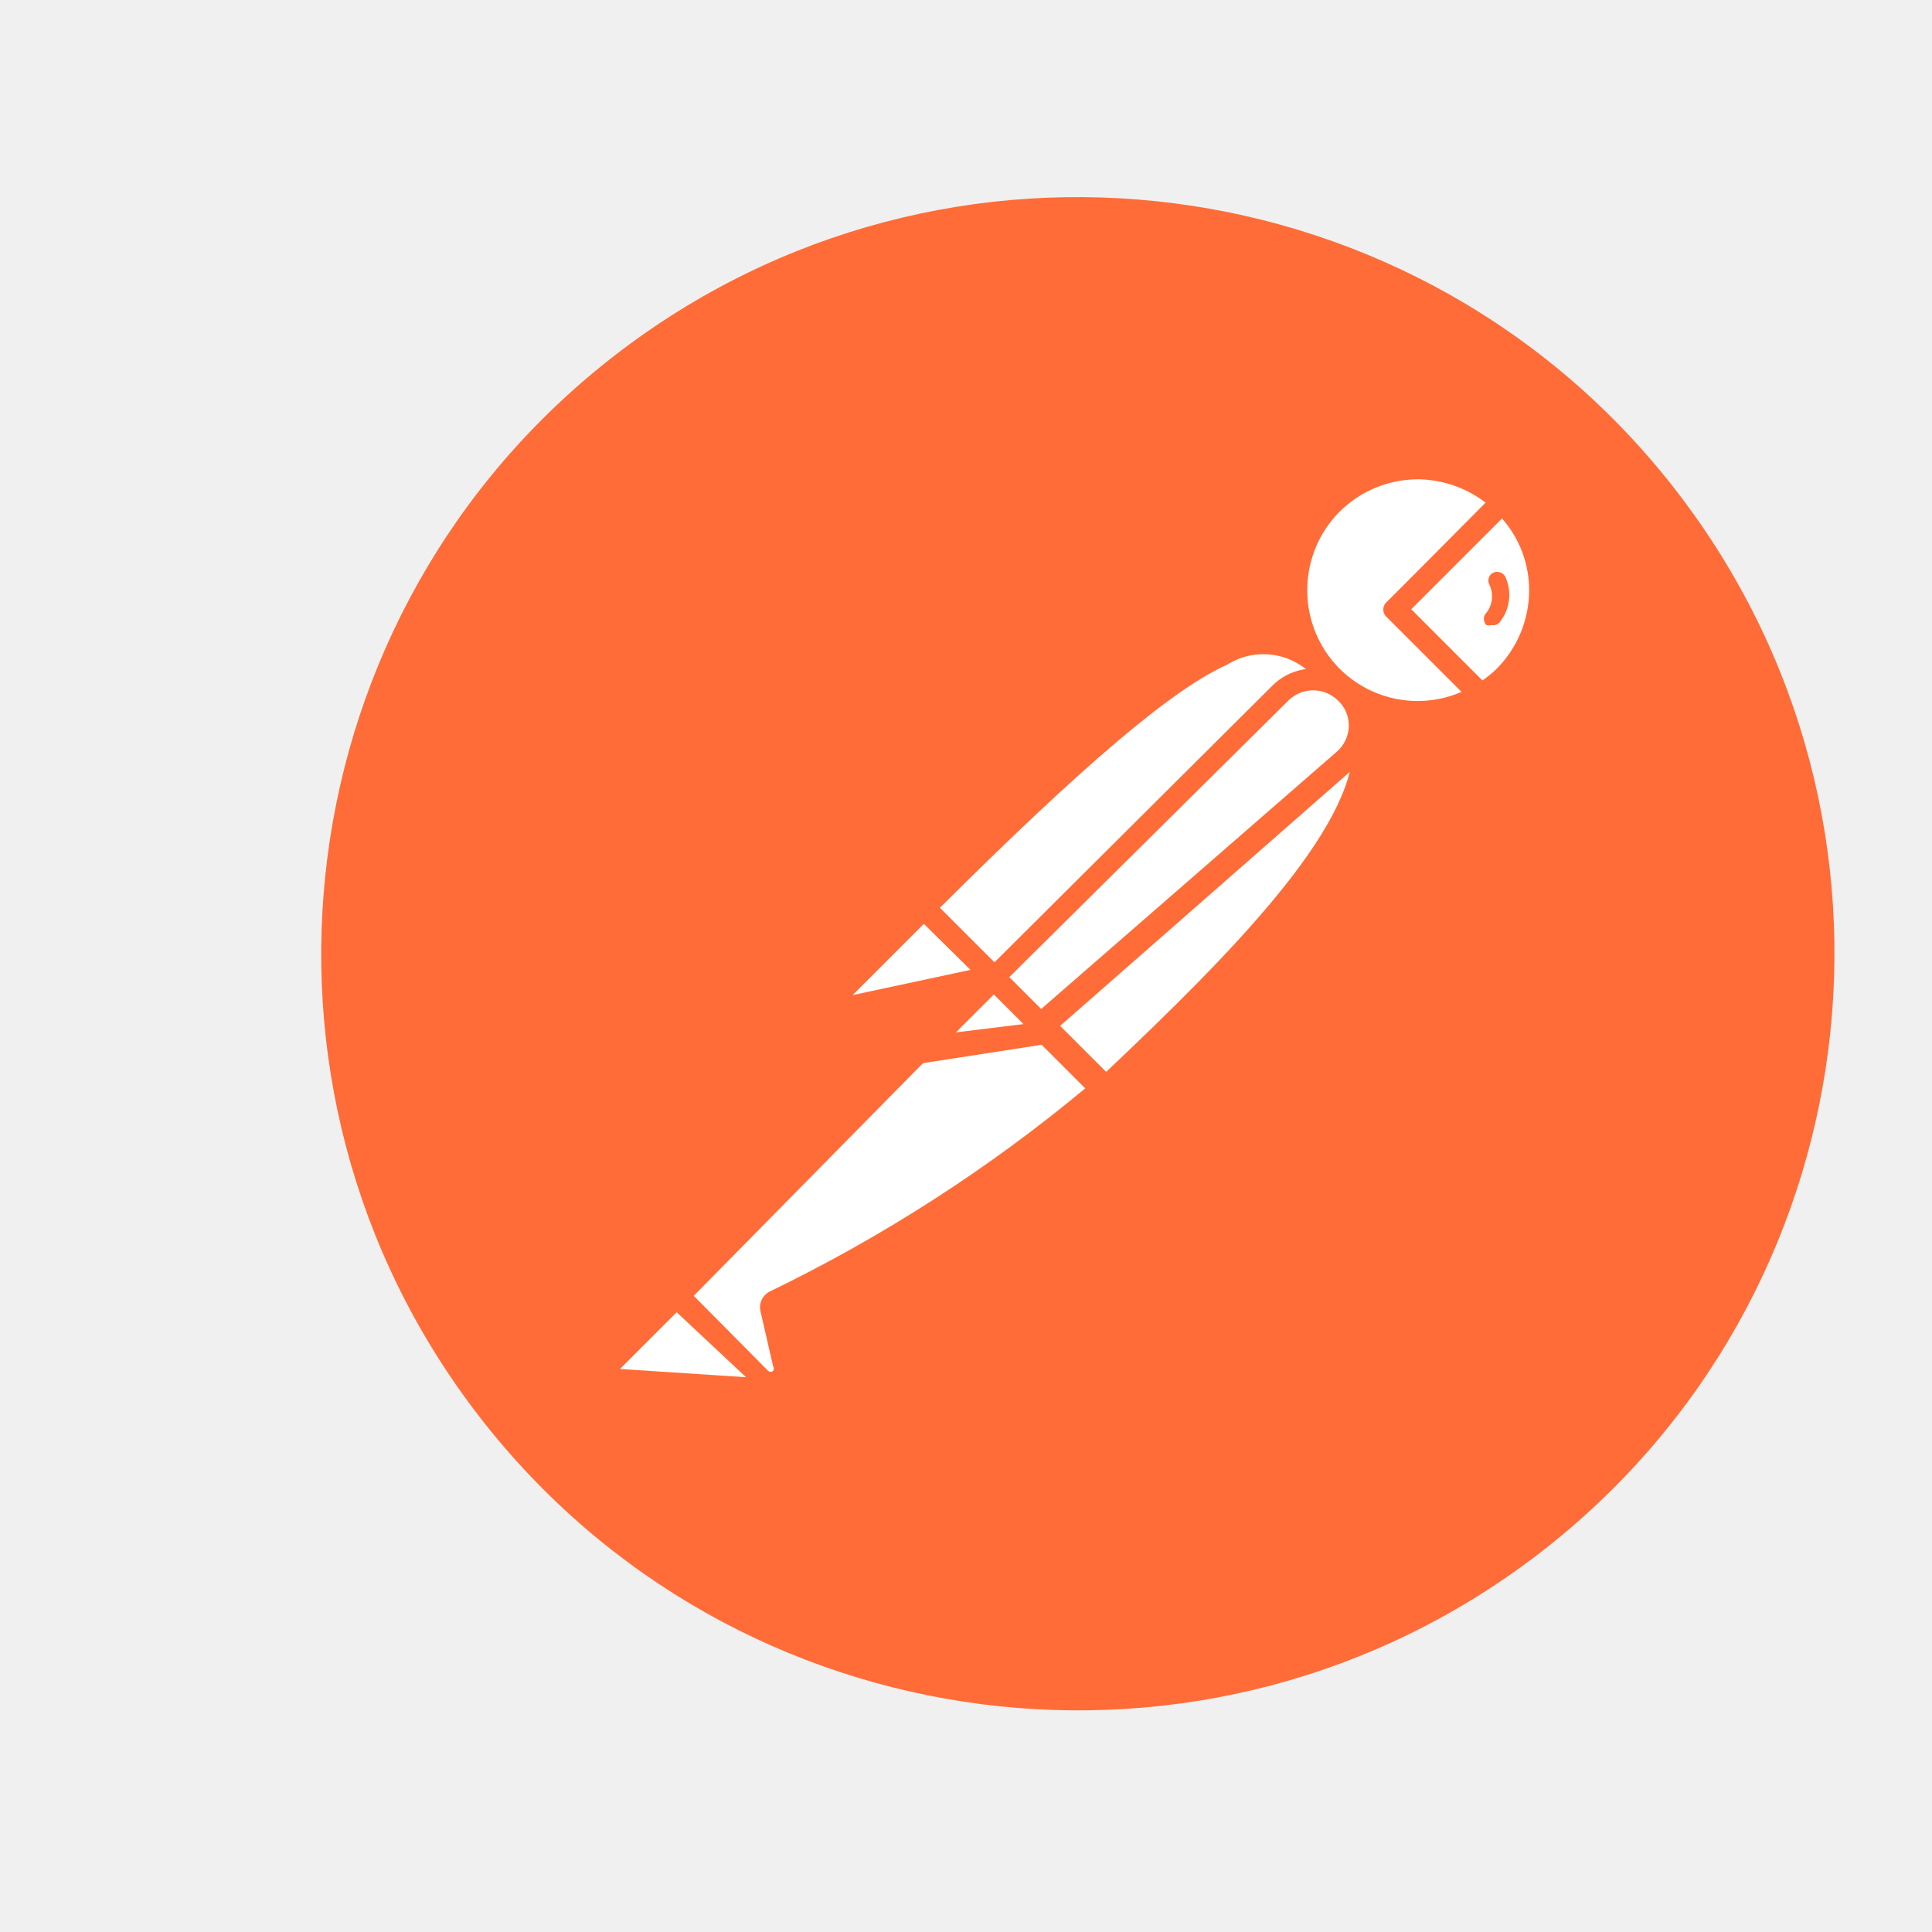
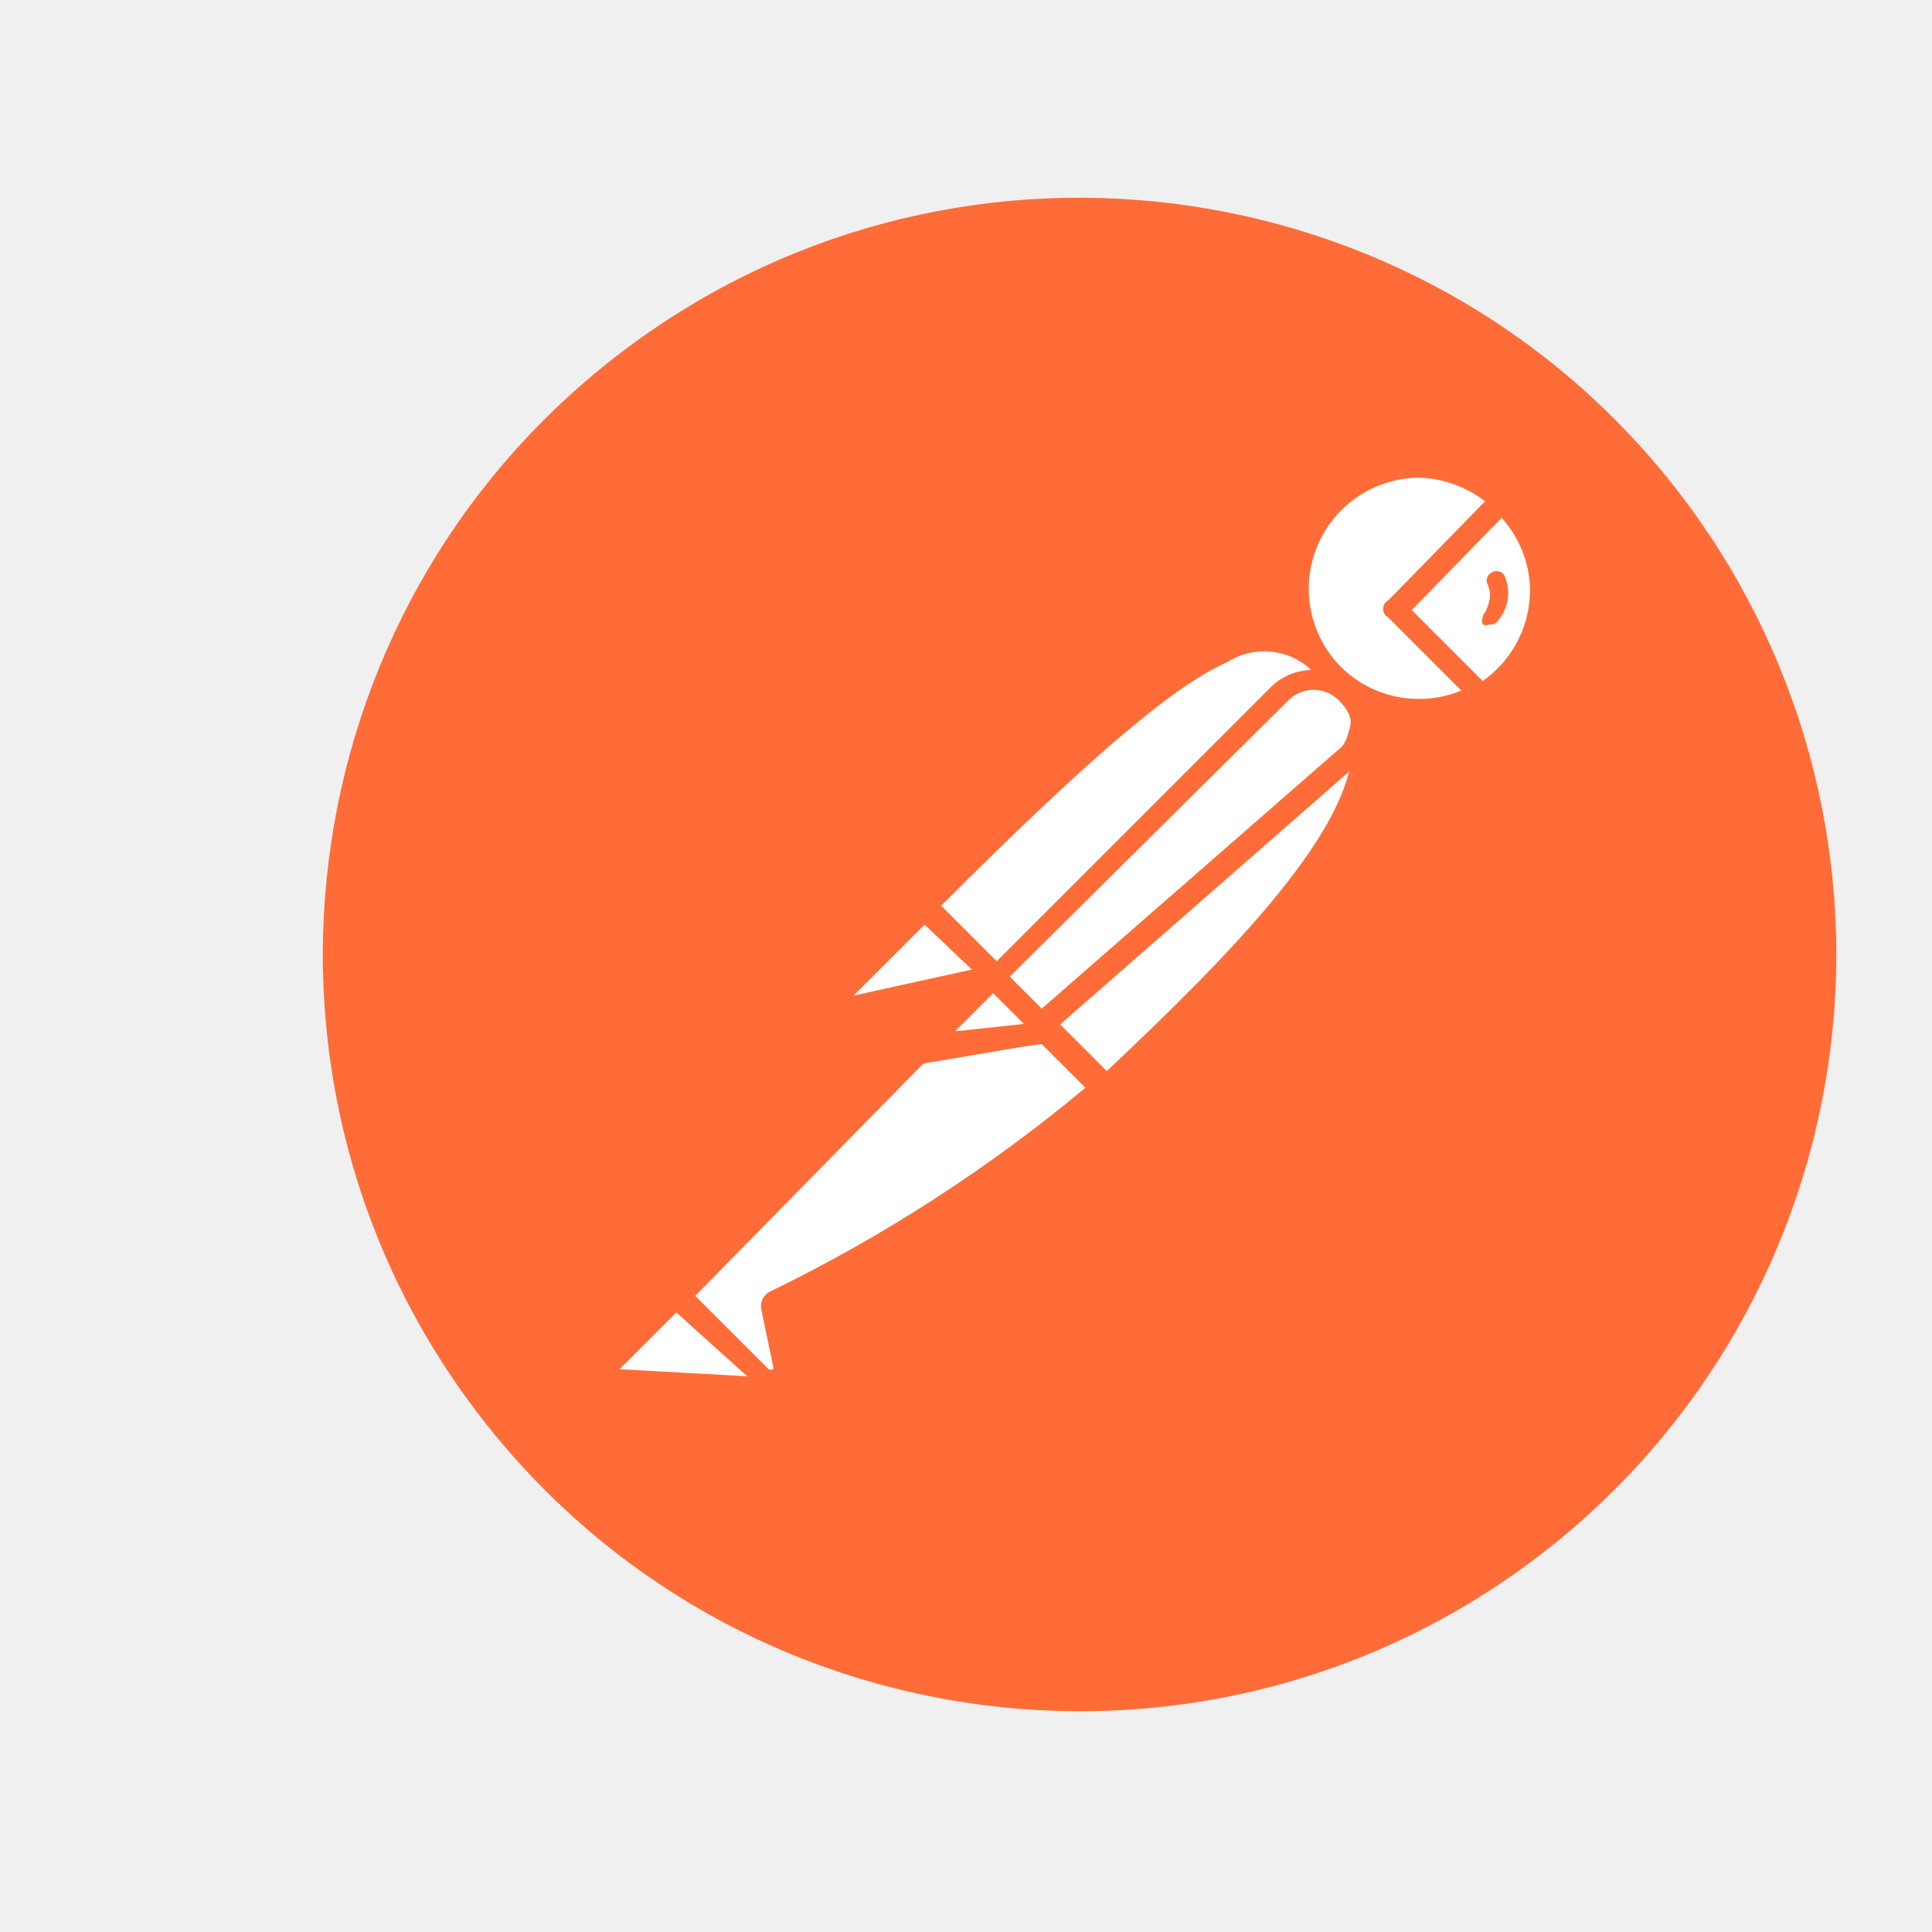
- <svg xmlns="http://www.w3.org/2000/svg" width="2500" height="2500" viewBox="-13.587 -3.51 81.713 72.054">
+ <svg xmlns="http://www.w3.org/2000/svg" width="2500" height="2500" viewBox="-13.6 -3.5 81.7 72.1">
  <style>.C{fill:#ff6c37}.D{fill:#fff}</style>
-   <path d="M57.327 12.44a32 32 0 1 0-5.761 44.88c13.98-10.804 16.56-30.895 5.76-44.88z" class="C" />
-   <path d="M42.793 20.388L29.3 33.988l-3.813-3.92c13.28-13.28 14.613-12.08 17.307-9.68z" class="D" />
-   <path d="M29.3 34.36a.48.48 0 0 1-.32-.133l-3.84-3.84a.48.48 0 0 1 0-.667c13.093-13.093 14.88-12.48 17.973-9.68a.427.427 0 0 1 .16.347c.02.13-.03.263-.133.347L29.647 34.228a.506.506 0 0 1-.347.133zm-3.147-4.293l3.147 3.147 12.8-12.8a2.88 2.88 0 0 0-3.787-.64c-2.32 1.04-6.053 4.213-12.16 10.293z" class="C" />
-   <path d="M33.167 37.748l-3.68-3.76L42.98 20.654c3.627 3.547-1.76 9.467-9.813 17.093z" class="D" />
-   <path d="M33.167 38.228a.56.56 0 0 1-.32-.133l-3.76-3.68a.56.56 0 0 1 0-.427.517.517 0 0 1 0-.347L42.58 20.148a.506.506 0 0 1 .693 0 4.136 4.136 0 0 1 1.333 3.173c0 3.6-4.107 8.133-11.093 14.747a.56.56 0 0 1-.347.16zm-2.987-4.24L33.193 37c5.333-5.04 10.427-10.24 10.453-13.76a3.04 3.04 0 0 0-.693-2.053z" class="C" />
-   <path d="M25.593 30.148l2.667 2.667a.16.16 0 0 1 0 .24l-5.627 1.2a.533.533 0 0 1-.48-.907l3.28-3.253s.107 0 .16.053z" class="D" />
-   <path d="M22.5 34.788a1.04 1.04 0 0 1-.88-.507 1.014 1.014 0 0 1 .187-1.2l3.253-3.28a.64.64 0 0 1 .853 0l2.667 2.667c.158.15.22.377.16.587s-.236.377-.453.427l-5.627 1.2zm2.987-4.053l-3.013 3.013 4.987-1.067zm.24-.24z" class="C" />
-   <path d="M49.967 12.894c-1.93-1.862-4.962-1.94-6.986-.183s-2.37 4.773-.794 6.943 4.547 2.778 6.847 1.4l-3.627-3.627z" class="D" />
-   <path d="M46.367 22.28a5.65 5.65 0 0 1-5.156-3.508 5.667 5.667 0 0 1 1.2-6.118 5.71 5.71 0 0 1 8 0c.102.086.16.213.16.347a.46.46 0 0 1-.16.347l-4.32 4.08 3.28 3.227a.45.45 0 0 1 .133.4.48.48 0 0 1-.213.347 5.8 5.8 0 0 1-2.933.88zm0-10.347c-1.9.01-3.6 1.153-4.313 2.9s-.325 3.758 1.007 5.1a4.665 4.665 0 0 0 5.173.987l-3.147-3.147a.427.427 0 0 1 0-.667l4.16-4.187a4.785 4.785 0 0 0-2.88-.987z" class="C" />
-   <path d="M50.047 12.974l-4.56 4.533 3.627 3.627a5.52 5.52 0 0 0 1.013-.747 5.333 5.333 0 0 0-.08-7.413z" class="D" />
-   <path d="M49.033 21.534a.4.4 0 0 1-.32-.133l-3.627-3.627a.427.427 0 0 1 0-.667l4.533-4.453a.48.48 0 0 1 .8 0 5.6 5.6 0 0 1 0 8 4.88 4.88 0 0 1-1.067.853.43.43 0 0 1-.32.027zM46.1 17.428l3.013 3.013a5.12 5.12 0 0 0 .587-.48 4.72 4.72 0 0 0 1.387-3.333 4.58 4.58 0 0 0-1.147-3.04z" class="C" />
-   <path d="M43.353 20.948a1.948 1.948 0 0 0-2.667 0L28.607 33l2 2.027 12.773-11.2a1.977 1.977 0 0 0-.027-2.88z" class="D" />
-   <path d="M30.5 35.508a.48.48 0 0 1-.32-.133l-2.027-2.027a.48.48 0 0 1 0-.667l12.08-12.027a2.454 2.454 0 0 1 4.187 1.813 2.51 2.51 0 0 1-.827 1.76l-12.773 11.2a.455.455 0 0 1-.32.08zM29.087 33l1.333 1.36 12.533-10.907c.31-.27.495-.656.507-1.067s-.15-.813-.453-1.093a1.493 1.493 0 0 0-2.107 0z" class="C" />
-   <path d="M19.247 46.734a.27.27 0 0 0 0 .32l.533 2.32a.688.688 0 0 1-.332.7.65.65 0 0 1-.762-.077l-3.653-3.52L26.42 35h3.947l2.667 2.667a60.54 60.54 0 0 1-13.787 9.067z" class="D" />
-   <path d="M19.007 50.654c-.302-.006-.6-.13-.8-.347l-3.493-3.493a.427.427 0 0 1 0-.667L26.18 34.654a.45.45 0 0 1 .24-.133h3.973a.48.48 0 0 1 .32 0l2.667 2.667a.426.426 0 0 1 .133.373.43.43 0 0 1-.16.347l-.213.187a65.33 65.33 0 0 1-13.68 8.773l.507 2.16a1.15 1.15 0 0 1-1.093 1.413zm-3.253-4.187L18.9 49.64a.16.16 0 0 0 .213 0 .16.16 0 0 0 0-.187l-.533-2.32a.744.744 0 0 1 .4-.853 65.56 65.56 0 0 0 13.333-8.587l-2.187-2.187h-3.573zm3.84.48z" class="C" />
-   <path d="M12.287 49.214l2.667-2.667 4.107 4.107-6.533-.453a.534.534 0 0 1-.24-.986z" class="D" />
-   <path d="M19.14 51.054l-6.507-.453c-.386-.036-.718-.3-.854-.653s-.053-.772.214-1.054l2.667-2.667a.48.48 0 0 1 .667 0l4.08 4.08a.452.452 0 0 1 0 .533.507.507 0 0 1-.267.213zm-6.507-1.493l5.333.347-2.933-2.747z" class="C" />
-   <path d="M30.74 35.322l-5.387.827 3.12-3.093z" class="D" />
-   <path d="M25.353 36.654a.456.456 0 0 1-.427-.267.45.45 0 0 1 0-.533l3.093-3.12a.506.506 0 0 1 .693 0L30.98 35a.45.45 0 0 1 0 .48.47.47 0 0 1-.373.347l-5.333.827zm3.12-2.907L26.74 35.48l2.987-.453z" class="C" />
-   <path d="M30.74 35.32l-3.76.48a.48.48 0 0 1-.453-.8l1.947-1.947z" class="D" />
-   <path d="M26.873 36.308a.987.987 0 0 1-.853-.507.96.96 0 0 1 .16-1.147l1.947-1.947a.506.506 0 0 1 .693 0l2.267 2.267a.48.48 0 0 1-.293.827l-3.733.48zm0-.987l2.827-.347-1.253-1.253-1.6 1.6zm23.2-19.28a.4.4 0 0 0-.507-.16.37.37 0 0 0-.186.22.377.377 0 0 0 .026.287c.187.393.135.858-.133 1.2a.338.338 0 0 0-.1.253.38.38 0 0 0 .1.253.29.29 0 0 0 .213 0 .35.35 0 0 0 .347-.107 1.84 1.84 0 0 0 .24-1.947z" class="C" />
+   <path d="M57.3 12.4a32 32 0 1 0-5.7 45 32 32 0 0 0 5.7-45z" class="C" />
+   <path d="M42.8 20.4 29.3 34l-3.8-4C38.8 16.9 40 18 42.8 20.5z" class="D" />
+   <path d="M29.3 34.4a.5.5 0 0 1-.3-.2l-4-3.8a.5.5 0 0 1 0-.7c13.1-13 15-12.5 18-9.7a.4.4 0 0 1 .2.4c0 .1 0 .2-.2.3L29.6 34.2a.5.5 0 0 1-.3.2zM26.2 30l3.1 3.1 12.8-12.8a2.9 2.9 0 0 0-3.8-.6c-2.3 1-6 4.2-12.1 10.3z" class="C" />
+   <path d="M33.2 37.7 29.5 34 43 20.7c3.6 3.5-1.8 9.4-9.8 17z" class="D" />
+   <path d="M33.2 38.2a.6.6 0 0 1-.4-.1l-3.7-3.7a.6.6 0 0 1 0-.4.5.5 0 0 1 0-.4l13.5-13.5a.5.5 0 0 1 .7 0 4.1 4.1 0 0 1 1.3 3.2c0 3.6-4.1 8.2-11 14.8a.6.6 0 0 1-.4.1zm-3-4.2 3 3c5.3-5 10.4-10.2 10.4-13.8a3 3 0 0 0-.6-2z" class="C" />
+   <path d="m25.6 30.1 2.7 2.7a.2.2 0 0 1 0 .3l-5.7 1.2a.5.5 0 0 1-.4-1l3.2-3.2h.2z" class="D" />
+   <path d="M22.5 34.8a1 1 0 0 1-.9-.5 1 1 0 0 1 .2-1.2l3.3-3.3a.6.6 0 0 1 .8 0l2.7 2.7c.1.1.2.3.1.6s-.2.3-.4.4l-5.6 1.2zm3-4-3 3 5-1.1zm.2-.3z" class="C" />
+   <path d="M50 12.9a5.2 5.2 0 1 0-1 8.2l-3.6-3.7z" class="D" />
+   <path d="M46.4 22.3a5.7 5.7 0 0 1-5.2-3.5 5.7 5.7 0 0 1 1.2-6.1 5.7 5.7 0 0 1 8 0l.2.3a.5.5 0 0 1-.2.3l-4.3 4.1 3.3 3.3a.5.5 0 0 1 .1.4.5.5 0 0 1-.2.3 5.8 5.8 0 0 1-3 .9zm0-10.4a4.7 4.7 0 0 0-3.3 8 4.7 4.7 0 0 0 5.1 1l-3.1-3.1a.4.4 0 0 1 0-.7l4.1-4.2a4.8 4.8 0 0 0-2.8-1z" class="C" />
+   <path d="m50 13-4.5 4.5 3.6 3.6a5.5 5.5 0 0 0 1-.7 5.3 5.3 0 0 0 0-7.4z" class="D" />
+   <path d="M49 21.5a.4.4 0 0 1-.3-.1l-3.6-3.6a.4.4 0 0 1 0-.7l4.5-4.4a.5.5 0 0 1 .8 0 5.6 5.6 0 0 1 0 8 4.9 4.9 0 0 1-1 .8.4.4 0 0 1-.4 0zm-2.9-4 3 3a5.1 5.1 0 0 0 .6-.5 4.7 4.7 0 0 0 1.4-3.4 4.6 4.6 0 0 0-1.2-3z" class="C" />
+   <path d="M43.4 21a2 2 0 0 0-2.7 0l-12 12 2 2 12.7-11.2a2 2 0 0 0 0-2.9z" class="D" />
+   <path d="M30.5 35.5a.5.5 0 0 1-.3-.1l-2-2a.5.5 0 0 1 0-.7l12-12a2.5 2.5 0 0 1 4.2 1.8 2.5 2.5 0 0 1-.8 1.7L30.8 35.4a.5.5 0 0 1-.3.1zM29.1 33l1.3 1.4 12.6-11c.3-.2.4-.6.5-1s-.2-.8-.5-1.1a1.5 1.5 0 0 0-2.1 0z" class="C" />
+   <path d="M19.2 46.7a.3.3 0 0 0 0 .4l.6 2.3a.7.7 0 0 1-.4.7.7.7 0 0 1-.7-.1L15 46.5 26.4 35h4l2.6 2.7a60.5 60.5 0 0 1-13.8 9z" class="D" />
+   <path d="M19 50.7c-.3 0-.6-.2-.8-.4l-3.5-3.5a.4.4 0 0 1 0-.7l11.5-11.4a.5.5 0 0 1 .2-.2h4a.5.5 0 0 1 .3 0l2.7 2.7a.4.4 0 0 1 .1.4.4.4 0 0 1-.1.3l-.3.2a65.3 65.3 0 0 1-13.6 8.8L20 49a1.1 1.1 0 0 1-1.1 1.4zm-3.2-4.2 3.1 3.1a.2.2 0 0 0 .2 0 .2.2 0 0 0 0-.1l-.5-2.4a.7.7 0 0 1 .4-.8 65.6 65.6 0 0 0 13.3-8.6l-2.2-2.2h-3.5zm3.8.4z" class="C" />
+   <path d="m12.3 49.2 2.7-2.7 4 4.2-6.5-.5a.5.5 0 0 1-.2-1z" class="D" />
+   <path d="m19.1 51-6.5-.4c-.4 0-.7-.3-.8-.7s0-.7.2-1l2.7-2.7a.5.5 0 0 1 .6 0l4.1 4.1a.5.5 0 0 1 0 .5.5.5 0 0 1-.3.3zm-6.5-1.4 5.4.3-3-2.7z" class="C" />
+   <path d="m30.7 35.3-5.3.8 3-3z" class="D" />
+   <path d="M25.4 36.7a.5.5 0 0 1-.5-.3.5.5 0 0 1 0-.5l3.1-3.2a.5.5 0 0 1 .7 0L31 35a.5.5 0 0 1 0 .5.5.5 0 0 1-.4.3l-5.3.9zm3-3-1.7 1.8 3-.5z" class="C" />
+   <path d="m30.7 35.3-3.7.5a.5.5 0 0 1-.5-.8l2-2z" class="D" />
+   <path d="M26.9 36.3a1 1 0 0 1-.9-.5 1 1 0 0 1 .2-1.1l2-2a.5.5 0 0 1 .6 0l2.3 2.3a.5.5 0 0 1-.3.8l-3.7.5zm0-1 2.8-.3-1.3-1.3-1.6 1.6zM50 16a.4.4 0 0 0-.5-.1.4.4 0 0 0-.2.2.4.4 0 0 0 0 .3c.2.4.1.8-.1 1.2a.3.3 0 0 0-.1.2.4.4 0 0 0 0 .3.3.3 0 0 0 .3 0 .3.3 0 0 0 .3-.1 1.8 1.8 0 0 0 .3-2z" class="C" />
</svg>
